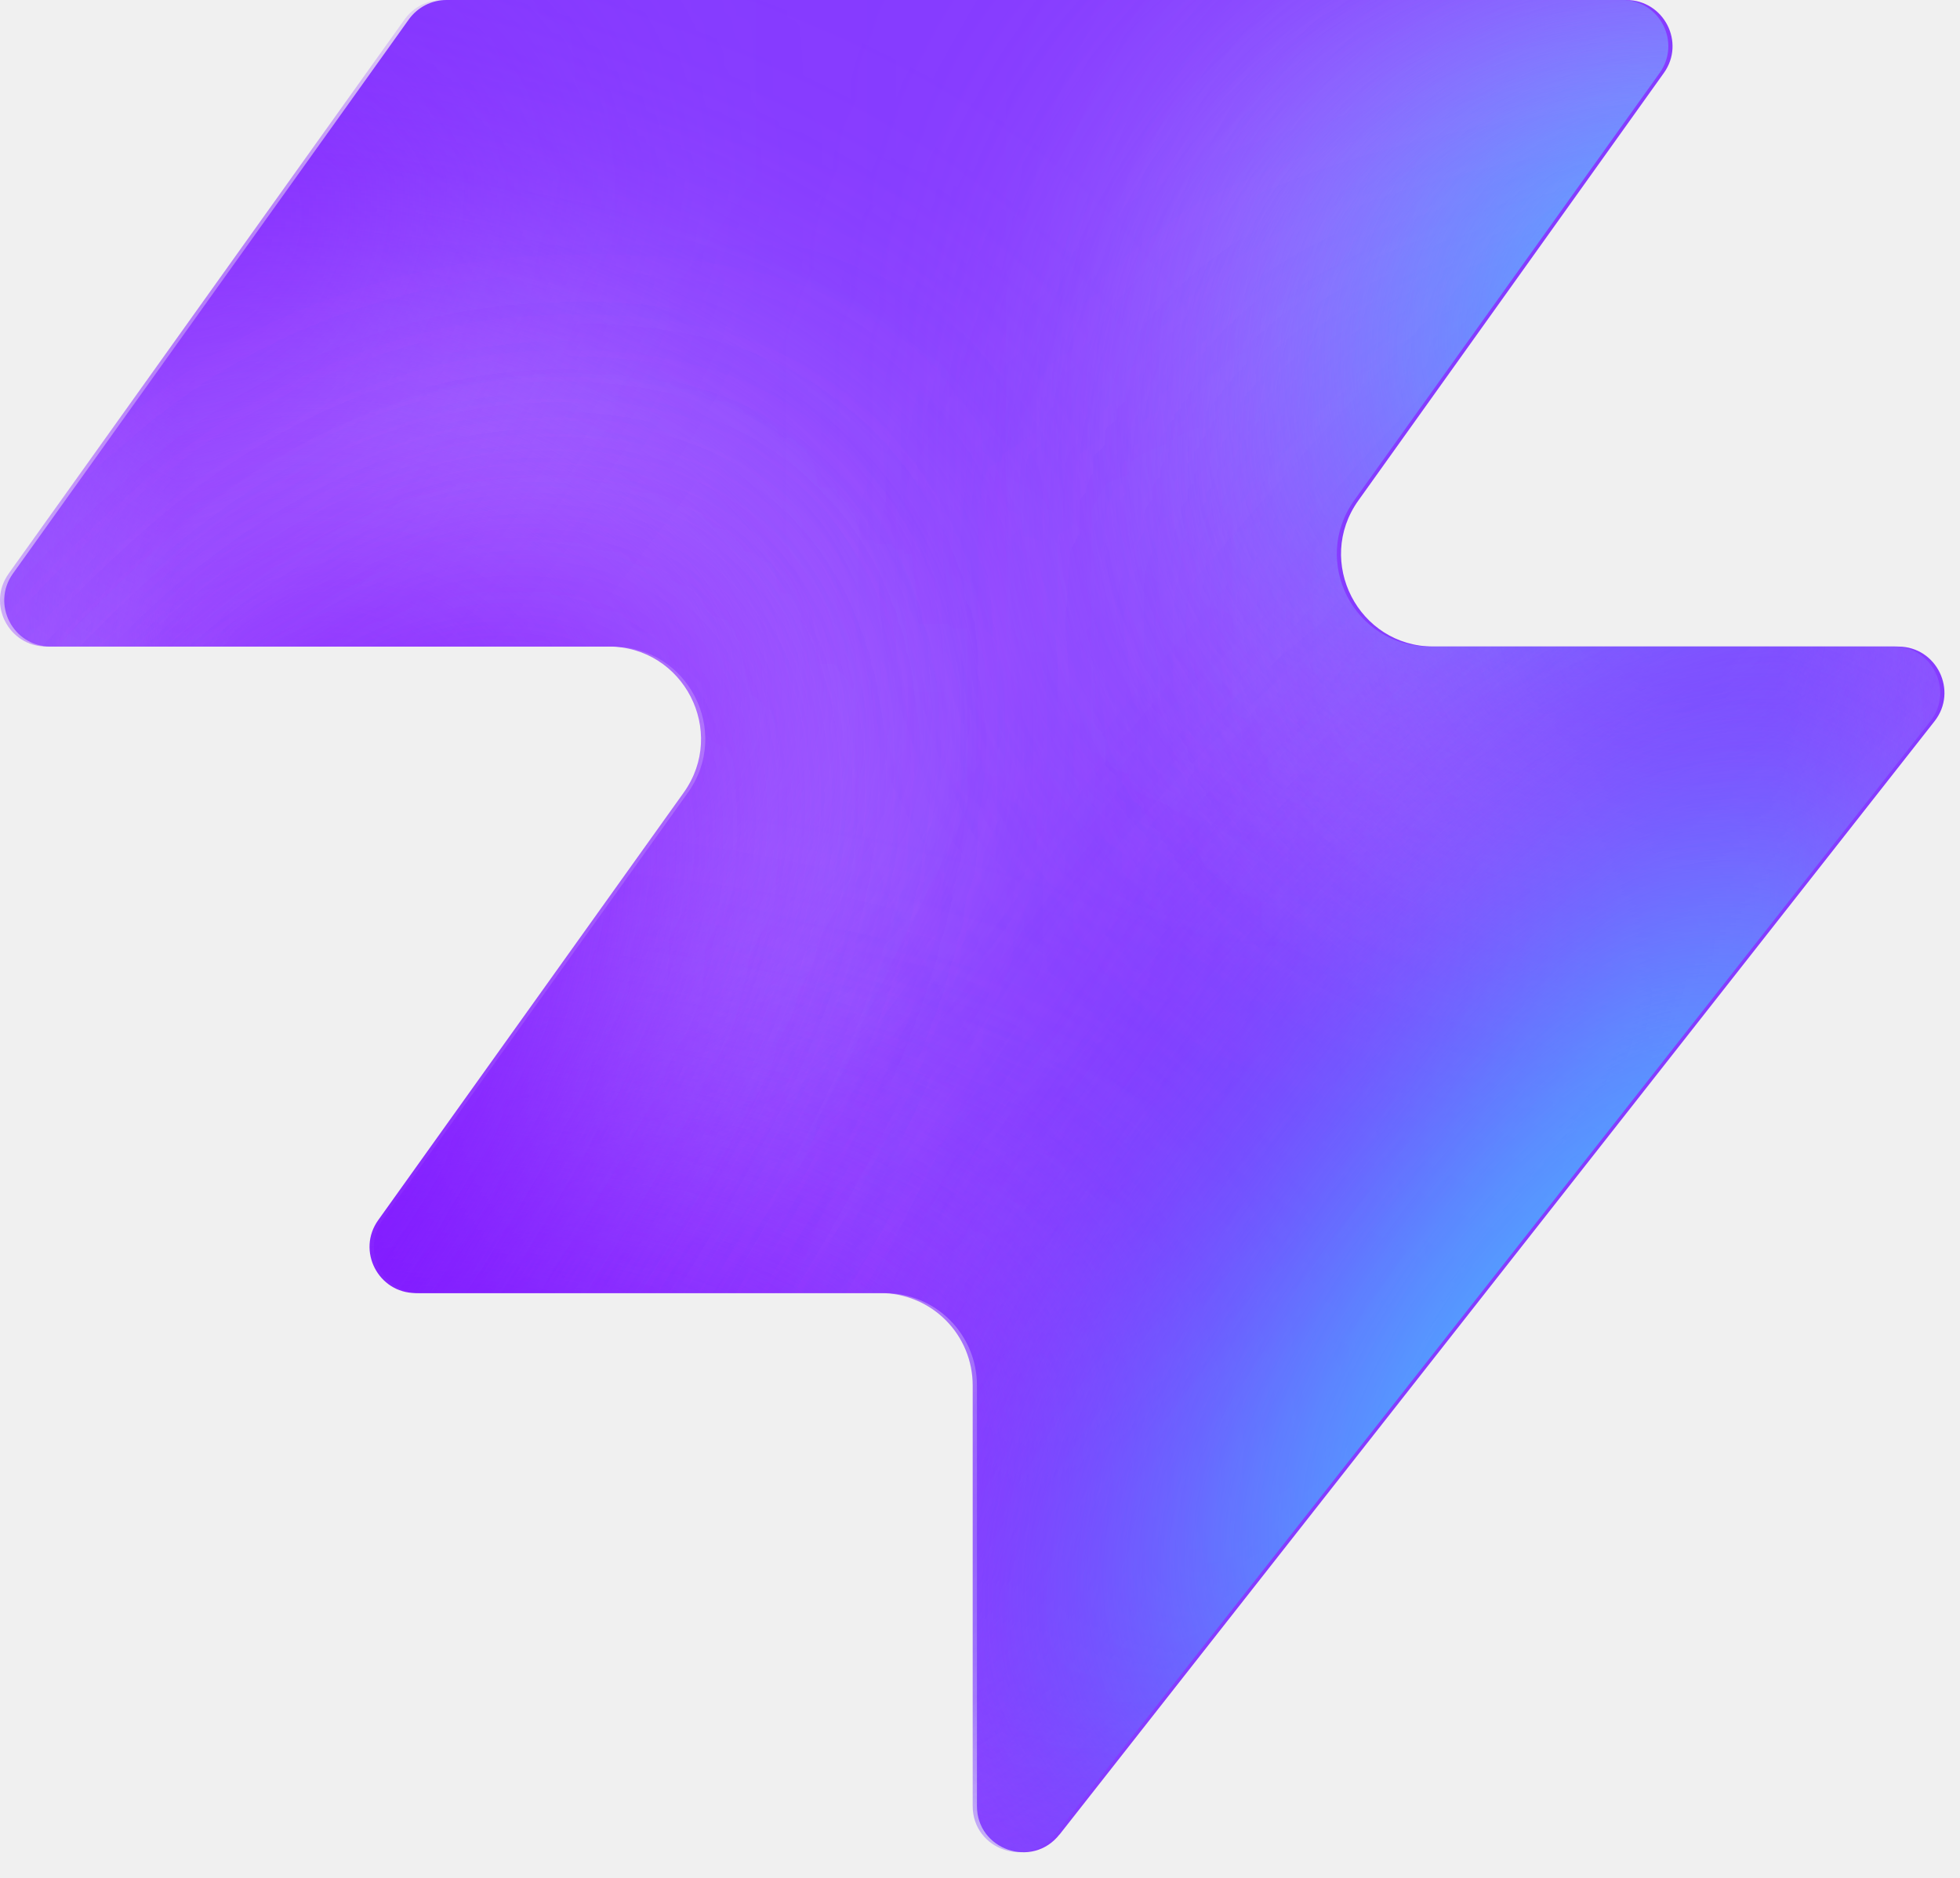
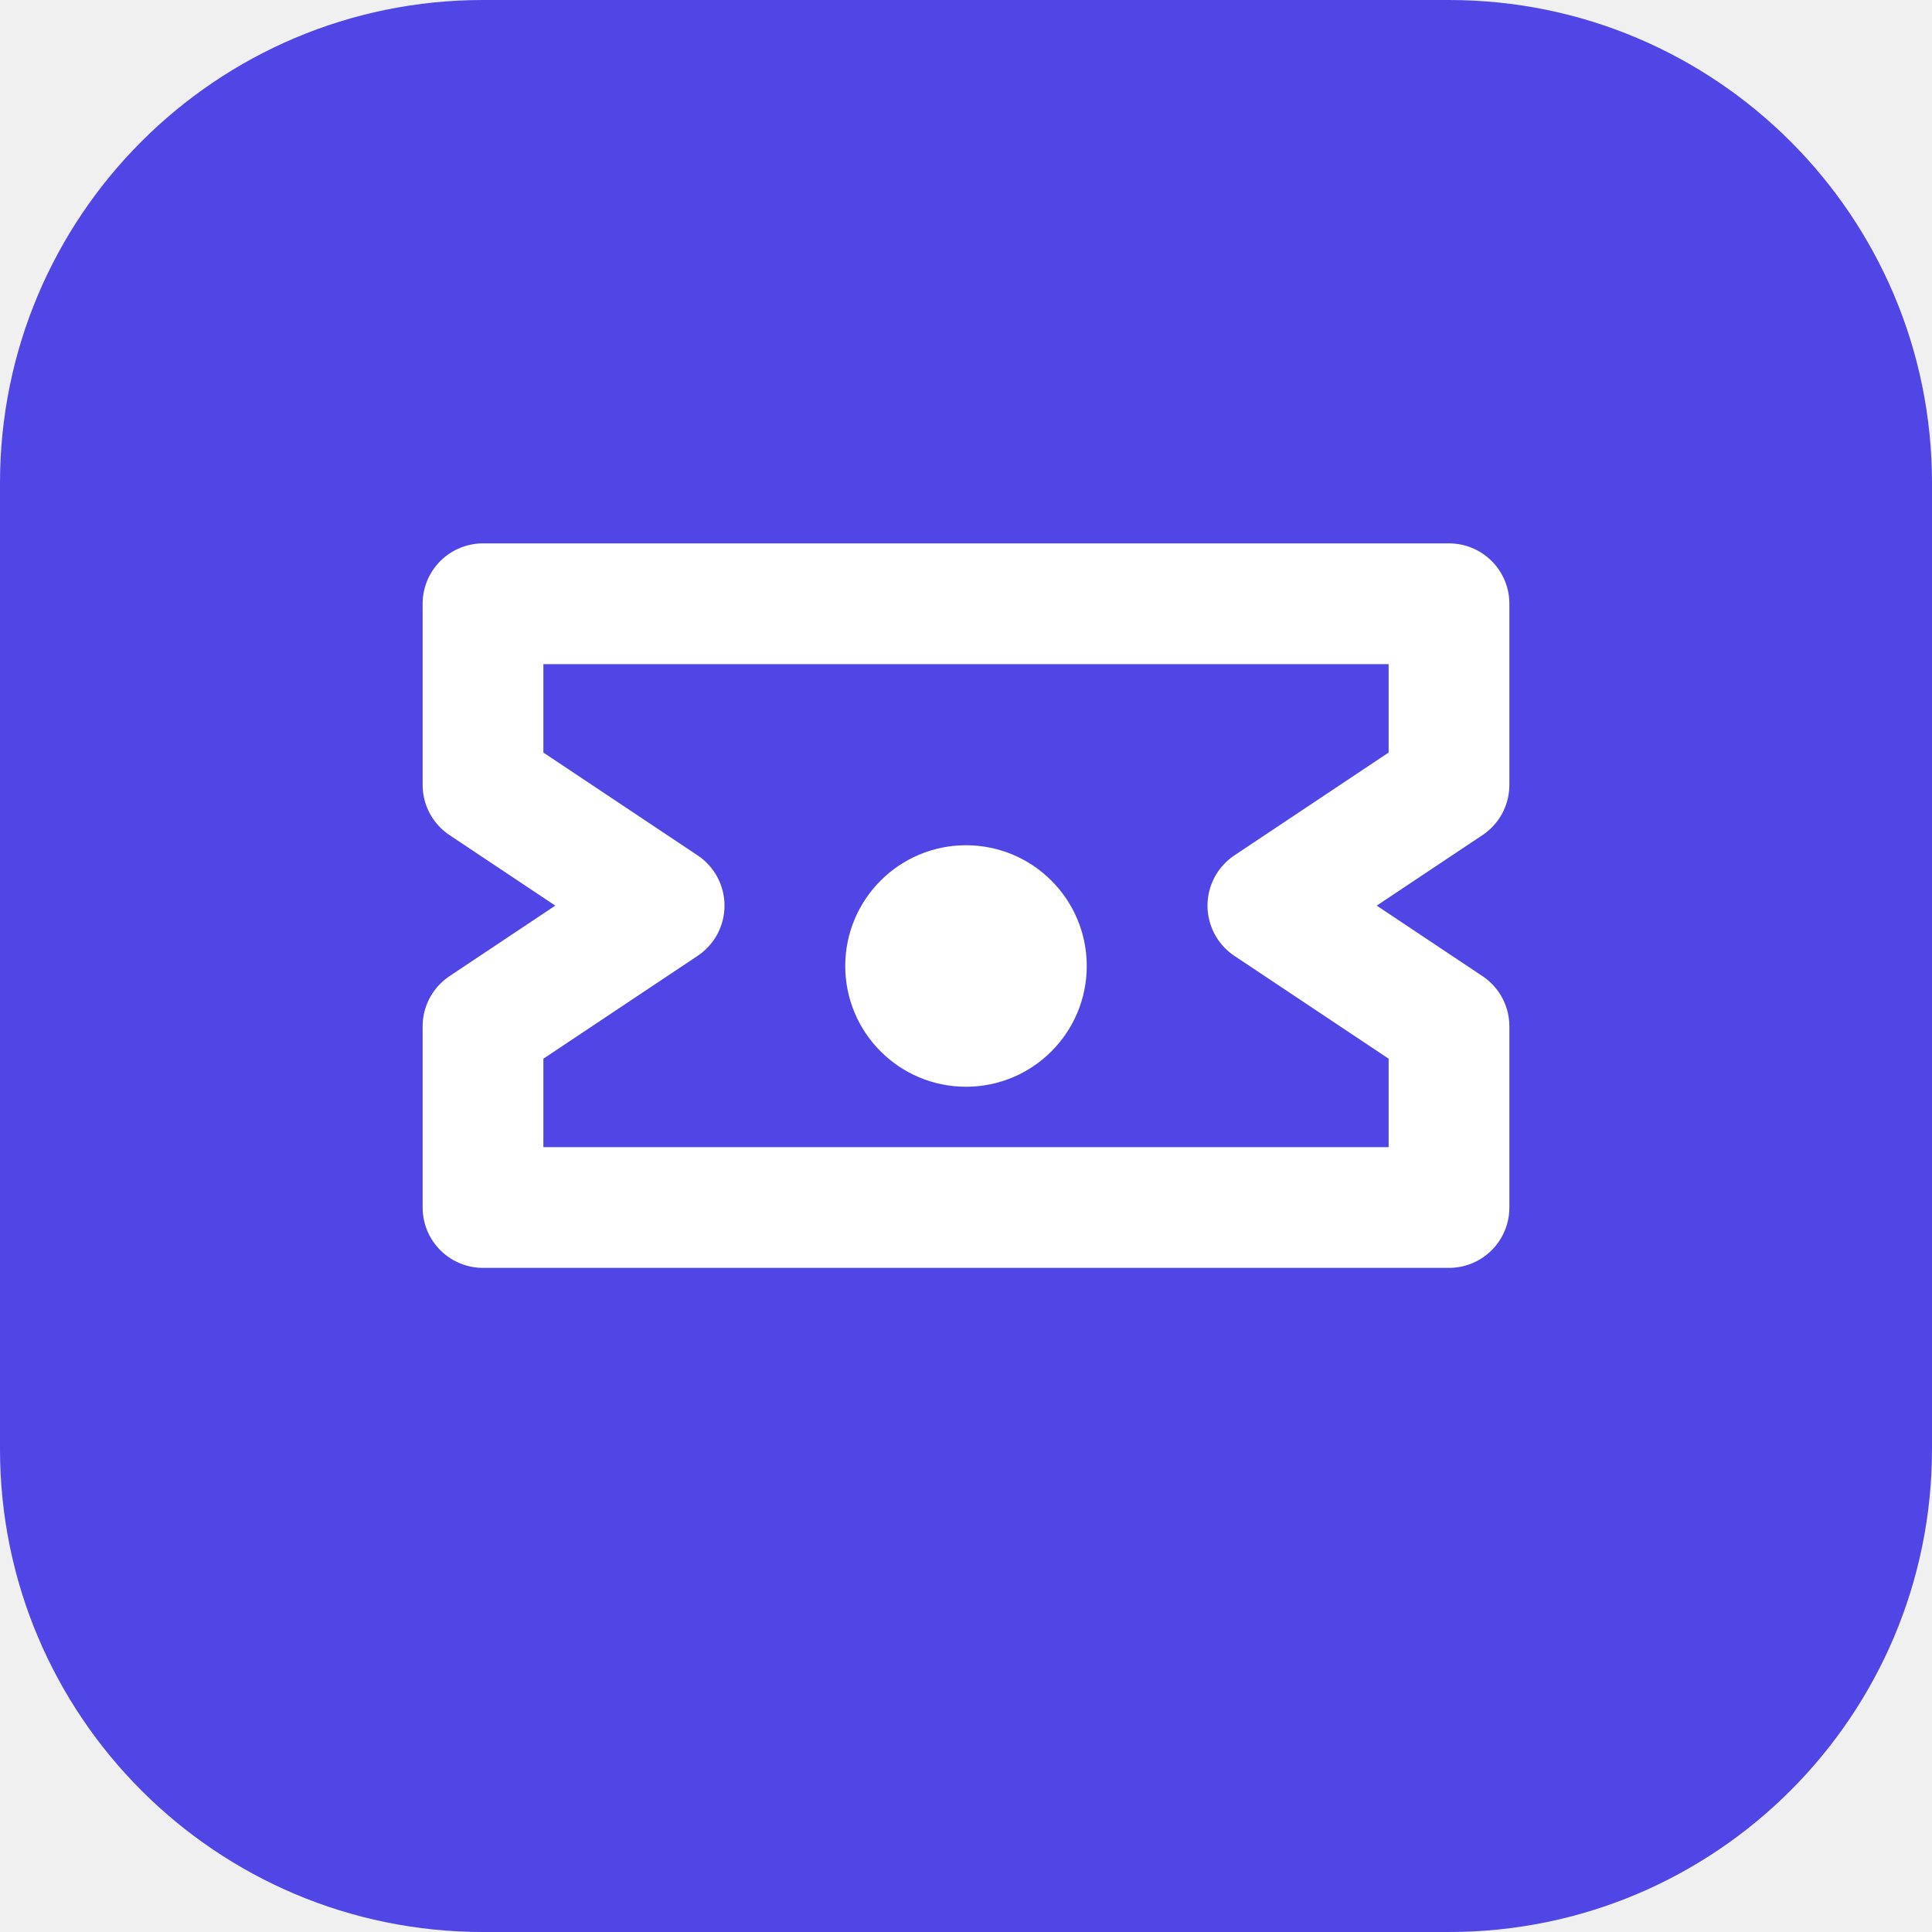
- <svg xmlns="http://www.w3.org/2000/svg" width="48" height="46" fill="none" viewBox="0 0 48 46">
-   <path fill="#863bff" d="M25.946 44.938c-.664.845-2.021.375-2.021-.698V33.937a2.26 2.26 0 0 0-2.262-2.262H10.287c-.92 0-1.456-1.04-.92-1.788l7.48-10.471c1.07-1.497 0-3.578-1.842-3.578H1.237c-.92 0-1.456-1.04-.92-1.788L10.013.474c.214-.297.556-.474.92-.474h28.894c.92 0 1.456 1.04.92 1.788l-7.48 10.471c-1.07 1.498 0 3.579 1.842 3.579h11.377c.943 0 1.473 1.088.89 1.83L25.947 44.94z" style="fill:#863bff;fill:color(display-p3 .525 .23 1);fill-opacity:1" />
-   <mask id="a" width="48" height="46" x="0" y="0" maskUnits="userSpaceOnUse" style="mask-type:alpha">
-     <path fill="#000" d="M25.842 44.938c-.664.844-2.021.375-2.021-.698V33.937a2.26 2.26 0 0 0-2.262-2.262H10.183c-.92 0-1.456-1.04-.92-1.788l7.48-10.471c1.07-1.498 0-3.579-1.842-3.579H1.133c-.92 0-1.456-1.04-.92-1.787L9.91.473c.214-.297.556-.474.92-.474h28.894c.92 0 1.456 1.04.92 1.788l-7.48 10.471c-1.07 1.498 0 3.578 1.842 3.578h11.377c.943 0 1.473 1.088.89 1.832L25.843 44.94z" style="fill:#000;fill-opacity:1" />
-   </mask>
-   <g mask="url(#a)">
-     <g filter="url(#b)">
-       <ellipse cx="5.508" cy="14.704" fill="#ede6ff" rx="5.508" ry="14.704" style="fill:#ede6ff;fill:color(display-p3 .927 .903 1);fill-opacity:1" transform="matrix(.00324 1 1 -.00324 -4.47 31.516)" />
-     </g>
-     <g filter="url(#c)">
-       <ellipse cx="10.399" cy="29.851" fill="#ede6ff" rx="10.399" ry="29.851" style="fill:#ede6ff;fill:color(display-p3 .927 .903 1);fill-opacity:1" transform="matrix(.00324 1 1 -.00324 -39.328 7.883)" />
-     </g>
-     <g filter="url(#d)">
-       <ellipse cx="5.508" cy="30.487" fill="#7e14ff" rx="5.508" ry="30.487" style="fill:#7e14ff;fill:color(display-p3 .492 .077 1);fill-opacity:1" transform="rotate(89.814 -25.913 -14.639)scale(1 -1)" />
-     </g>
-     <g filter="url(#e)">
-       <ellipse cx="5.508" cy="30.599" fill="#7e14ff" rx="5.508" ry="30.599" style="fill:#7e14ff;fill:color(display-p3 .492 .077 1);fill-opacity:1" transform="rotate(89.814 -32.644 -3.334)scale(1 -1)" />
-     </g>
-     <g filter="url(#f)">
-       <ellipse cx="5.508" cy="30.599" fill="#7e14ff" rx="5.508" ry="30.599" style="fill:#7e14ff;fill:color(display-p3 .492 .077 1);fill-opacity:1" transform="matrix(.00324 1 1 -.00324 -34.34 30.47)" />
-     </g>
-     <g filter="url(#g)">
-       <ellipse cx="14.072" cy="22.078" fill="#ede6ff" rx="14.072" ry="22.078" style="fill:#ede6ff;fill:color(display-p3 .927 .903 1);fill-opacity:1" transform="rotate(93.35 24.506 48.493)scale(-1 1)" />
-     </g>
-     <g filter="url(#h)">
-       <ellipse cx="3.47" cy="21.501" fill="#7e14ff" rx="3.47" ry="21.501" style="fill:#7e14ff;fill:color(display-p3 .492 .077 1);fill-opacity:1" transform="rotate(89.009 28.708 47.59)scale(-1 1)" />
-     </g>
-     <g filter="url(#i)">
-       <ellipse cx="3.47" cy="21.501" fill="#7e14ff" rx="3.47" ry="21.501" style="fill:#7e14ff;fill:color(display-p3 .492 .077 1);fill-opacity:1" transform="rotate(89.009 28.708 47.59)scale(-1 1)" />
-     </g>
-     <g filter="url(#j)">
-       <ellipse cx=".387" cy="8.972" fill="#7e14ff" rx="4.407" ry="29.108" style="fill:#7e14ff;fill:color(display-p3 .492 .077 1);fill-opacity:1" transform="rotate(39.51 .387 8.972)" />
-     </g>
-     <g filter="url(#k)">
-       <ellipse cx="47.523" cy="-6.092" fill="#7e14ff" rx="4.407" ry="29.108" style="fill:#7e14ff;fill:color(display-p3 .492 .077 1);fill-opacity:1" transform="rotate(37.892 47.523 -6.092)" />
-     </g>
-     <g filter="url(#l)">
-       <ellipse cx="41.412" cy="6.333" fill="#47bfff" rx="5.971" ry="9.665" style="fill:#47bfff;fill:color(display-p3 .28 .748 1);fill-opacity:1" transform="rotate(37.892 41.412 6.333)" />
-     </g>
-     <g filter="url(#m)">
-       <ellipse cx="-1.879" cy="38.332" fill="#7e14ff" rx="4.407" ry="29.108" style="fill:#7e14ff;fill:color(display-p3 .492 .077 1);fill-opacity:1" transform="rotate(37.892 -1.88 38.332)" />
-     </g>
-     <g filter="url(#n)">
-       <ellipse cx="-1.879" cy="38.332" fill="#7e14ff" rx="4.407" ry="29.108" style="fill:#7e14ff;fill:color(display-p3 .492 .077 1);fill-opacity:1" transform="rotate(37.892 -1.88 38.332)" />
-     </g>
-     <g filter="url(#o)">
-       <ellipse cx="35.651" cy="29.907" fill="#7e14ff" rx="4.407" ry="29.108" style="fill:#7e14ff;fill:color(display-p3 .492 .077 1);fill-opacity:1" transform="rotate(37.892 35.651 29.907)" />
-     </g>
-     <g filter="url(#p)">
-       <ellipse cx="38.418" cy="32.4" fill="#47bfff" rx="5.971" ry="15.297" style="fill:#47bfff;fill:color(display-p3 .28 .748 1);fill-opacity:1" transform="rotate(37.892 38.418 32.4)" />
-     </g>
-   </g>
-   <defs>
-     <filter id="b" width="60.045" height="41.654" x="-19.77" y="16.149" color-interpolation-filters="sRGB" filterUnits="userSpaceOnUse">
-       <feFlood flood-opacity="0" result="BackgroundImageFix" />
-       <feBlend in="SourceGraphic" in2="BackgroundImageFix" result="shape" />
-       <feGaussianBlur result="effect1_foregroundBlur_2002_17158" stdDeviation="7.659" />
-     </filter>
-     <filter id="c" width="90.34" height="51.437" x="-54.613" y="-7.533" color-interpolation-filters="sRGB" filterUnits="userSpaceOnUse">
-       <feFlood flood-opacity="0" result="BackgroundImageFix" />
-       <feBlend in="SourceGraphic" in2="BackgroundImageFix" result="shape" />
-       <feGaussianBlur result="effect1_foregroundBlur_2002_17158" stdDeviation="7.659" />
-     </filter>
-     <filter id="d" width="79.355" height="29.4" x="-49.64" y="2.03" color-interpolation-filters="sRGB" filterUnits="userSpaceOnUse">
-       <feFlood flood-opacity="0" result="BackgroundImageFix" />
-       <feBlend in="SourceGraphic" in2="BackgroundImageFix" result="shape" />
-       <feGaussianBlur result="effect1_foregroundBlur_2002_17158" stdDeviation="4.596" />
-     </filter>
-     <filter id="e" width="79.579" height="29.4" x="-45.045" y="20.029" color-interpolation-filters="sRGB" filterUnits="userSpaceOnUse">
-       <feFlood flood-opacity="0" result="BackgroundImageFix" />
-       <feBlend in="SourceGraphic" in2="BackgroundImageFix" result="shape" />
-       <feGaussianBlur result="effect1_foregroundBlur_2002_17158" stdDeviation="4.596" />
-     </filter>
-     <filter id="f" width="79.579" height="29.4" x="-43.513" y="21.178" color-interpolation-filters="sRGB" filterUnits="userSpaceOnUse">
-       <feFlood flood-opacity="0" result="BackgroundImageFix" />
-       <feBlend in="SourceGraphic" in2="BackgroundImageFix" result="shape" />
-       <feGaussianBlur result="effect1_foregroundBlur_2002_17158" stdDeviation="4.596" />
-     </filter>
-     <filter id="g" width="74.749" height="58.852" x="15.756" y="-17.901" color-interpolation-filters="sRGB" filterUnits="userSpaceOnUse">
-       <feFlood flood-opacity="0" result="BackgroundImageFix" />
-       <feBlend in="SourceGraphic" in2="BackgroundImageFix" result="shape" />
-       <feGaussianBlur result="effect1_foregroundBlur_2002_17158" stdDeviation="7.659" />
-     </filter>
-     <filter id="h" width="61.377" height="25.362" x="23.548" y="2.284" color-interpolation-filters="sRGB" filterUnits="userSpaceOnUse">
-       <feFlood flood-opacity="0" result="BackgroundImageFix" />
-       <feBlend in="SourceGraphic" in2="BackgroundImageFix" result="shape" />
-       <feGaussianBlur result="effect1_foregroundBlur_2002_17158" stdDeviation="4.596" />
-     </filter>
-     <filter id="i" width="61.377" height="25.362" x="23.548" y="2.284" color-interpolation-filters="sRGB" filterUnits="userSpaceOnUse">
-       <feFlood flood-opacity="0" result="BackgroundImageFix" />
-       <feBlend in="SourceGraphic" in2="BackgroundImageFix" result="shape" />
-       <feGaussianBlur result="effect1_foregroundBlur_2002_17158" stdDeviation="4.596" />
-     </filter>
-     <filter id="j" width="56.045" height="63.649" x="-27.636" y="-22.853" color-interpolation-filters="sRGB" filterUnits="userSpaceOnUse">
-       <feFlood flood-opacity="0" result="BackgroundImageFix" />
-       <feBlend in="SourceGraphic" in2="BackgroundImageFix" result="shape" />
-       <feGaussianBlur result="effect1_foregroundBlur_2002_17158" stdDeviation="4.596" />
-     </filter>
-     <filter id="k" width="54.814" height="64.646" x="20.116" y="-38.415" color-interpolation-filters="sRGB" filterUnits="userSpaceOnUse">
-       <feFlood flood-opacity="0" result="BackgroundImageFix" />
-       <feBlend in="SourceGraphic" in2="BackgroundImageFix" result="shape" />
-       <feGaussianBlur result="effect1_foregroundBlur_2002_17158" stdDeviation="4.596" />
-     </filter>
-     <filter id="l" width="33.541" height="35.313" x="24.641" y="-11.323" color-interpolation-filters="sRGB" filterUnits="userSpaceOnUse">
-       <feFlood flood-opacity="0" result="BackgroundImageFix" />
-       <feBlend in="SourceGraphic" in2="BackgroundImageFix" result="shape" />
-       <feGaussianBlur result="effect1_foregroundBlur_2002_17158" stdDeviation="4.596" />
-     </filter>
-     <filter id="m" width="54.814" height="64.646" x="-29.286" y="6.009" color-interpolation-filters="sRGB" filterUnits="userSpaceOnUse">
-       <feFlood flood-opacity="0" result="BackgroundImageFix" />
-       <feBlend in="SourceGraphic" in2="BackgroundImageFix" result="shape" />
-       <feGaussianBlur result="effect1_foregroundBlur_2002_17158" stdDeviation="4.596" />
-     </filter>
-     <filter id="n" width="54.814" height="64.646" x="-29.286" y="6.009" color-interpolation-filters="sRGB" filterUnits="userSpaceOnUse">
-       <feFlood flood-opacity="0" result="BackgroundImageFix" />
-       <feBlend in="SourceGraphic" in2="BackgroundImageFix" result="shape" />
-       <feGaussianBlur result="effect1_foregroundBlur_2002_17158" stdDeviation="4.596" />
-     </filter>
-     <filter id="o" width="54.814" height="64.646" x="8.244" y="-2.416" color-interpolation-filters="sRGB" filterUnits="userSpaceOnUse">
-       <feFlood flood-opacity="0" result="BackgroundImageFix" />
-       <feBlend in="SourceGraphic" in2="BackgroundImageFix" result="shape" />
-       <feGaussianBlur result="effect1_foregroundBlur_2002_17158" stdDeviation="4.596" />
-     </filter>
-     <filter id="p" width="39.409" height="43.623" x="18.713" y="10.588" color-interpolation-filters="sRGB" filterUnits="userSpaceOnUse">
-       <feFlood flood-opacity="0" result="BackgroundImageFix" />
-       <feBlend in="SourceGraphic" in2="BackgroundImageFix" result="shape" />
-       <feGaussianBlur result="effect1_foregroundBlur_2002_17158" stdDeviation="4.596" />
-     </filter>
-   </defs>
+ <svg xmlns="http://www.w3.org/2000/svg" width="32" height="32" viewBox="0 0 32 32" fill="none">
+   <rect width="32" height="32" rx="8" fill="#4f46e5" />
+   <path d="M8 10h16v3l-3 2 3 2v3H8v-3l3-2-3-2v-3z" stroke="#fff" stroke-width="2" stroke-linecap="round" stroke-linejoin="round" fill="none" />
+   <circle cx="16" cy="16" r="2" fill="#fff" />
</svg>
